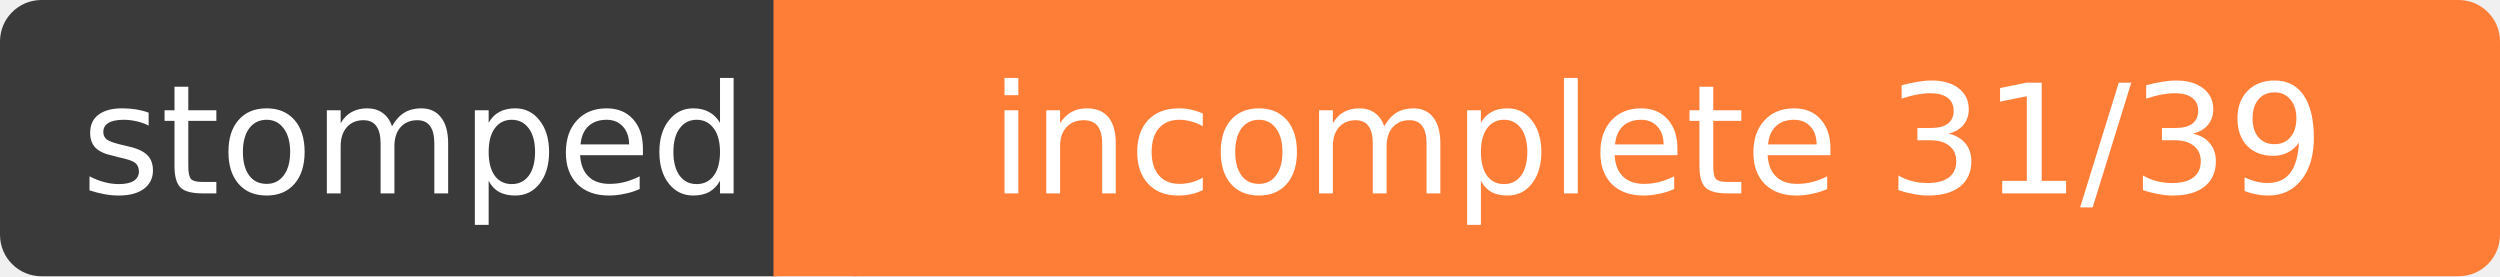
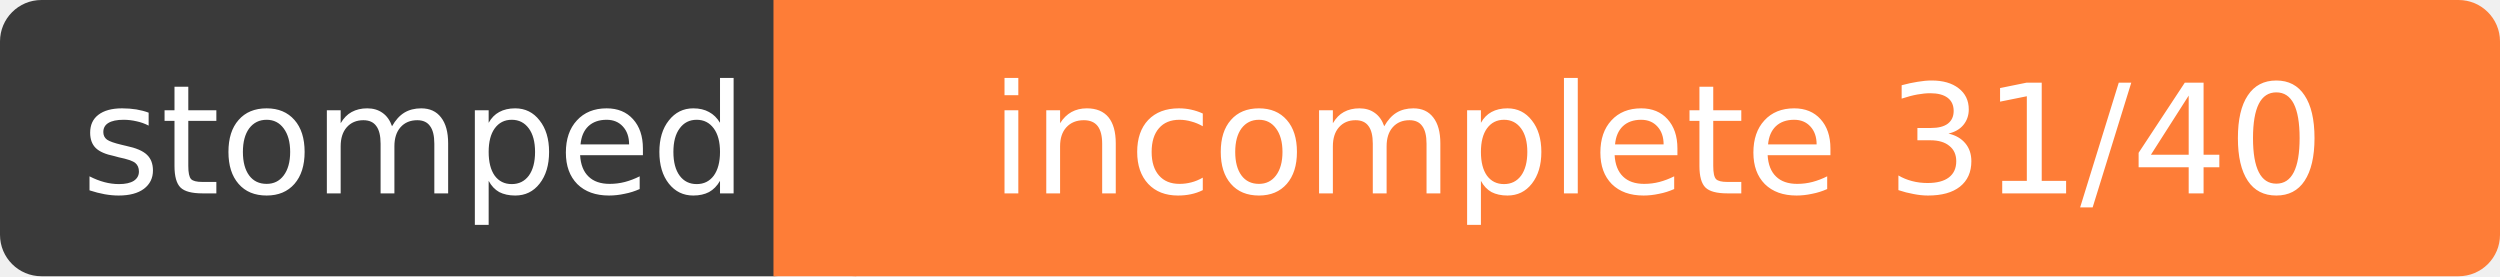
- <svg xmlns="http://www.w3.org/2000/svg" width="181" height="20" role="img" aria-label="stomped: incomplete 31/39">
+ <svg xmlns="http://www.w3.org/2000/svg" width="181" height="20" role="img" aria-label="stomped: incomplete 31/40">
  <rect width="59" height="20" rx="3" fill="#3a3a3a" />
  <rect x="59" width="122" height="20" rx="3" fill="#fe7d37" />
  <rect x="56" width="6" height="20" fill="#fe7d37" />
  <g fill="#fff" font-family="Verdana,DejaVu Sans,sans-serif" font-size="11" text-anchor="middle">
    <text x="30" y="14">stomped</text>
-     <text x="120" y="14">incomplete 31/39</text>
+     <text x="120" y="14">incomplete 31/40</text>
  </g>
</svg>
